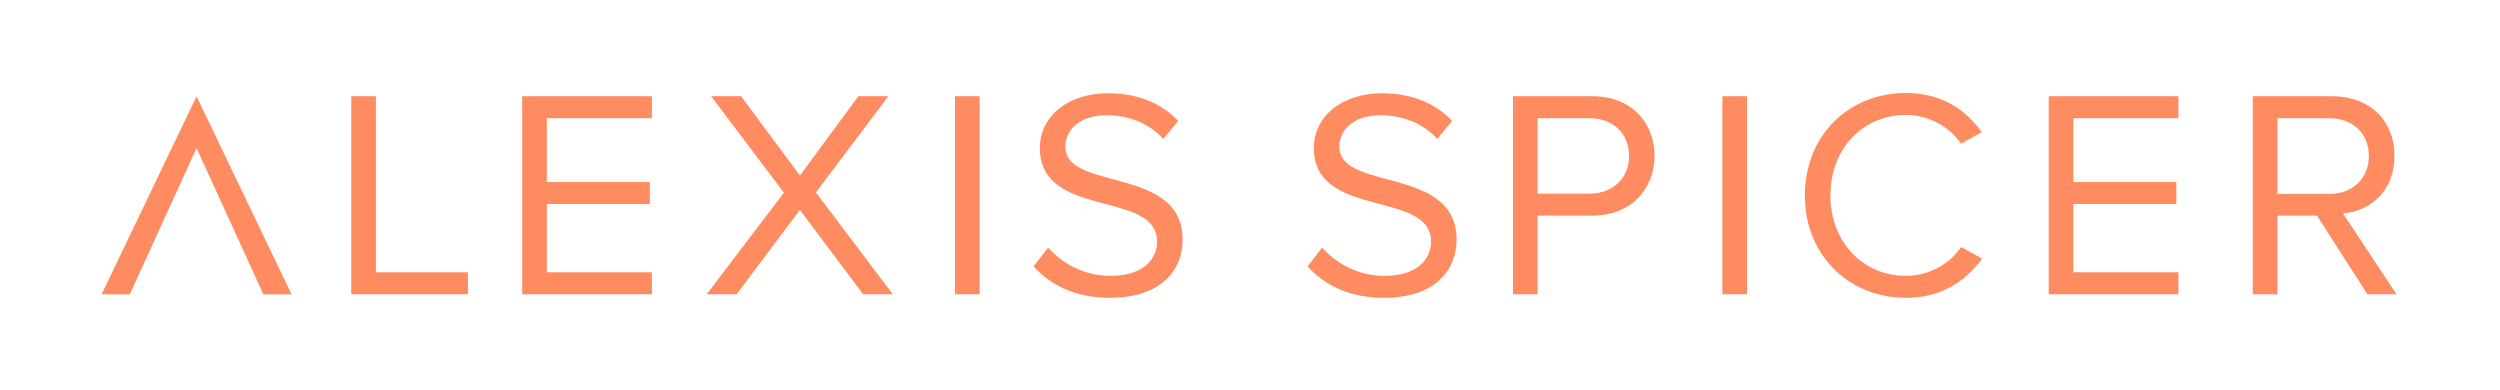
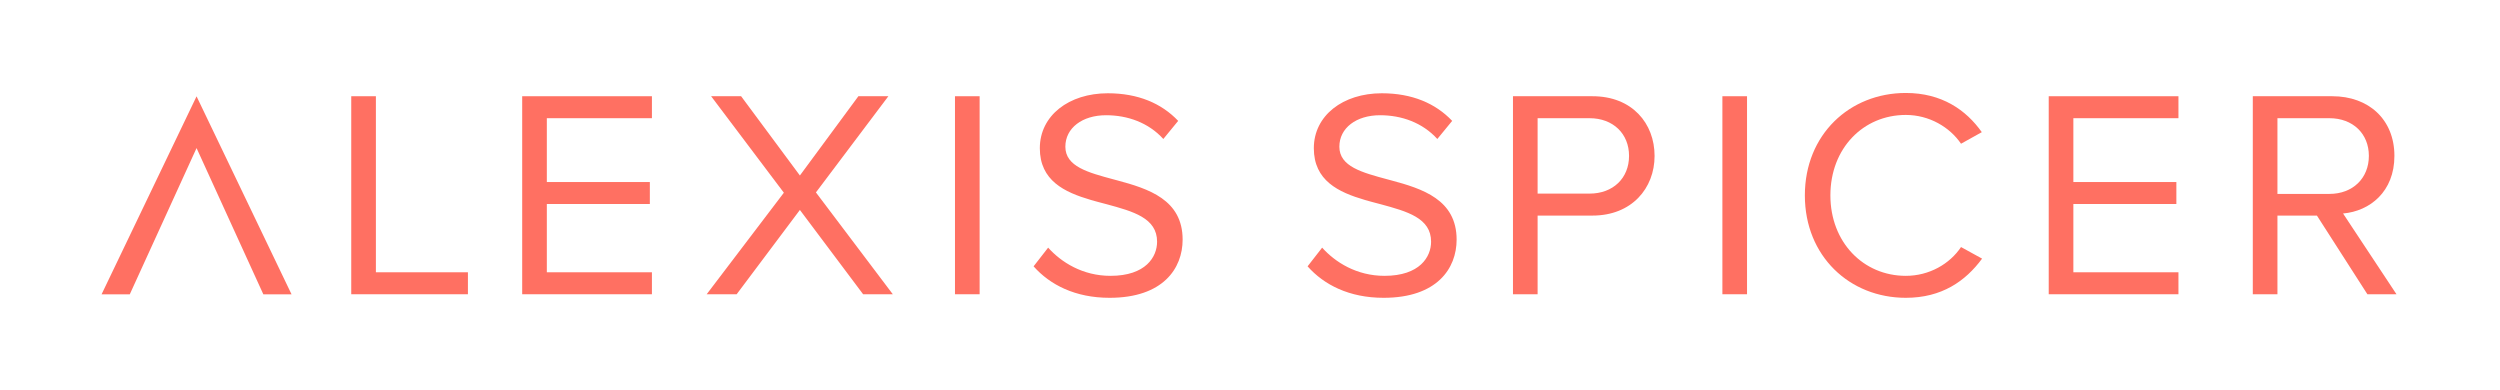
<svg xmlns="http://www.w3.org/2000/svg" width="250" height="39" viewBox="0 0 250 39">
  <g fill="none" fill-rule="evenodd">
-     <polygon fill="#FF8C61" fill-rule="nonzero" points="29.156 9.633 26.336 9.633 19.656 24.261 12.977 9.633 10.156 9.633 19.656 29.434" transform="rotate(180 19.656 19.534)" />
-     <polygon fill="#FF8C61" fill-rule="nonzero" points="46.792 29.425 46.792 27.228 37.589 27.228 37.589 9.623 35.125 9.623 35.125 29.425" />
-     <polygon fill="#FF8C61" fill-rule="nonzero" points="65.192 29.425 65.192 27.228 54.683 27.228 54.683 20.4 64.984 20.4 64.984 18.203 54.683 18.203 54.683 11.82 65.192 11.82 65.192 9.623 52.219 9.623 52.219 29.425" />
-     <polygon fill="#FF8C61" fill-rule="nonzero" points="73.666 29.425 79.989 20.994 86.313 29.425 89.281 29.425 81.592 19.242 88.836 9.623 85.838 9.623 79.989 17.55 74.111 9.623 71.112 9.623 78.386 19.272 70.667 29.425" />
-     <polygon fill="#FF8C61" fill-rule="nonzero" points="97.963 29.425 97.963 9.623 95.498 9.623 95.498 29.425" />
-     <path fill="#FF8C61" fill-rule="nonzero" d="M110.959 29.781C116.303 29.781 118.263 26.842 118.263 23.962 118.263 19.957 114.844 18.874 111.7 18.031L111.345 17.936 111.345 17.936C108.822 17.253 106.536 16.659 106.536 14.67 106.536 12.8 108.228 11.523 110.603 11.523 112.77 11.523 114.848 12.266 116.333 13.898L117.817 12.088C116.155 10.336 113.809 9.327 110.781 9.327 106.892 9.327 103.983 11.553 103.983 14.819 103.983 18.06 106.436 19.218 109.092 19.996L109.447 20.097C109.566 20.13 109.685 20.163 109.804 20.195L110.16 20.29C110.338 20.337 110.516 20.384 110.692 20.43 113.305 21.142 115.709 21.795 115.709 24.17 115.709 25.684 114.581 27.584 111.048 27.584 108.258 27.584 106.12 26.219 104.814 24.764L103.359 26.634C104.992 28.475 107.516 29.781 110.959 29.781zM138.359 29.781C143.703 29.781 145.662 26.842 145.662 23.962 145.662 19.957 142.244 18.874 139.1 18.031L138.745 17.936 138.745 17.936C136.222 17.253 133.936 16.659 133.936 14.67 133.936 12.8 135.628 11.523 138.003 11.523 140.17 11.523 142.248 12.266 143.733 13.898L145.217 12.088C143.555 10.336 141.209 9.327 138.181 9.327 134.292 9.327 131.383 11.553 131.383 14.819 131.383 18.06 133.836 19.218 136.492 19.996L136.847 20.097C136.966 20.13 137.085 20.163 137.204 20.195L137.56 20.29C137.738 20.337 137.916 20.384 138.092 20.43 140.705 21.142 143.109 21.795 143.109 24.17 143.109 25.684 141.981 27.584 138.448 27.584 135.658 27.584 133.52 26.219 132.214 24.764L130.759 26.634C132.392 28.475 134.916 29.781 138.359 29.781zM159.253 9.623C163.231 9.623 165.458 12.355 165.458 15.591 165.458 18.827 163.172 21.558 159.253 21.558L159.253 21.558 153.761 21.558 153.761 29.425 151.297 29.425 151.297 9.623zM158.956 11.82L153.761 11.82 153.761 19.361 158.956 19.361C161.302 19.361 162.905 17.817 162.905 15.591 162.905 13.364 161.302 11.82 158.956 11.82L158.956 11.82z" />
-     <polygon fill="#FF8C61" fill-rule="nonzero" points="174.703 29.425 174.703 9.623 172.239 9.623 172.239 29.425" />
-     <path fill="#FF8C61" fill-rule="nonzero" d="M190.58,29.781 C194.172,29.781 196.547,28.119 198.209,25.863 L196.102,24.705 C194.973,26.397 192.925,27.584 190.58,27.584 C186.334,27.584 183.039,24.23 183.039,19.539 C183.039,14.819 186.334,11.494 190.58,11.494 C192.925,11.494 194.973,12.711 196.102,14.373 L198.18,13.216 C196.606,10.989 194.172,9.297 190.58,9.297 C184.969,9.297 180.486,13.453 180.486,19.539 C180.486,25.625 184.969,29.781 190.58,29.781 Z" />
-     <polygon fill="#FF8C61" fill-rule="nonzero" points="217.845 29.425 217.845 27.228 207.336 27.228 207.336 20.4 217.637 20.4 217.637 18.203 207.336 18.203 207.336 11.82 217.845 11.82 217.845 9.623 204.872 9.623 204.872 29.425" />
-     <path fill="#FF8C61" fill-rule="nonzero" d="M233.236,9.623 C236.858,9.623 239.441,11.939 239.441,15.591 C239.441,19.153 237.006,21.113 234.305,21.35 L234.305,21.35 L239.648,29.425 L236.739,29.425 L231.692,21.558 L227.744,21.558 L227.744,29.425 L225.28,29.425 L225.28,9.623 Z M232.939,11.82 L227.744,11.82 L227.744,19.391 L232.939,19.391 C235.284,19.391 236.887,17.817 236.887,15.591 C236.887,13.364 235.284,11.82 232.939,11.82 L232.939,11.82 Z" />
+     <polygon fill="#FF7062" fill-rule="nonzero" points="29.156 9.633 26.336 9.633 19.656 24.261 12.977 9.633 10.156 9.633 19.656 29.434" transform="rotate(180 19.656 19.534)" />
+     <polygon fill="#FF7062" fill-rule="nonzero" points="46.792 29.425 46.792 27.228 37.589 27.228 37.589 9.623 35.125 9.623 35.125 29.425" />
+     <polygon fill="#FF7062" fill-rule="nonzero" points="65.192 29.425 65.192 27.228 54.683 27.228 54.683 20.4 64.984 20.4 64.984 18.203 54.683 18.203 54.683 11.82 65.192 11.82 65.192 9.623 52.219 9.623 52.219 29.425" />
+     <polygon fill="#FF7062" fill-rule="nonzero" points="73.666 29.425 79.989 20.994 86.313 29.425 89.281 29.425 81.592 19.242 88.836 9.623 85.838 9.623 79.989 17.55 74.111 9.623 71.112 9.623 78.386 19.272 70.667 29.425" />
+     <polygon fill="#FF7062" fill-rule="nonzero" points="97.963 29.425 97.963 9.623 95.498 9.623 95.498 29.425" />
+     <path fill="#FF7062" fill-rule="nonzero" d="M110.959 29.781C116.303 29.781 118.263 26.842 118.263 23.962 118.263 19.957 114.844 18.874 111.7 18.031L111.345 17.936 111.345 17.936C108.822 17.253 106.536 16.659 106.536 14.67 106.536 12.8 108.228 11.523 110.603 11.523 112.77 11.523 114.848 12.266 116.333 13.898L117.817 12.088C116.155 10.336 113.809 9.327 110.781 9.327 106.892 9.327 103.983 11.553 103.983 14.819 103.983 18.06 106.436 19.218 109.092 19.996L109.447 20.097C109.566 20.13 109.685 20.163 109.804 20.195L110.16 20.29C110.338 20.337 110.516 20.384 110.692 20.43 113.305 21.142 115.709 21.795 115.709 24.17 115.709 25.684 114.581 27.584 111.048 27.584 108.258 27.584 106.12 26.219 104.814 24.764L103.359 26.634C104.992 28.475 107.516 29.781 110.959 29.781zM138.359 29.781C143.703 29.781 145.662 26.842 145.662 23.962 145.662 19.957 142.244 18.874 139.1 18.031L138.745 17.936 138.745 17.936C136.222 17.253 133.936 16.659 133.936 14.67 133.936 12.8 135.628 11.523 138.003 11.523 140.17 11.523 142.248 12.266 143.733 13.898L145.217 12.088C143.555 10.336 141.209 9.327 138.181 9.327 134.292 9.327 131.383 11.553 131.383 14.819 131.383 18.06 133.836 19.218 136.492 19.996L136.847 20.097C136.966 20.13 137.085 20.163 137.204 20.195L137.56 20.29C137.738 20.337 137.916 20.384 138.092 20.43 140.705 21.142 143.109 21.795 143.109 24.17 143.109 25.684 141.981 27.584 138.448 27.584 135.658 27.584 133.52 26.219 132.214 24.764L130.759 26.634C132.392 28.475 134.916 29.781 138.359 29.781zM159.253 9.623C163.231 9.623 165.458 12.355 165.458 15.591 165.458 18.827 163.172 21.558 159.253 21.558L159.253 21.558 153.761 21.558 153.761 29.425 151.297 29.425 151.297 9.623zM158.956 11.82L153.761 11.82 153.761 19.361 158.956 19.361C161.302 19.361 162.905 17.817 162.905 15.591 162.905 13.364 161.302 11.82 158.956 11.82L158.956 11.82z" />
+     <polygon fill="#FF7062" fill-rule="nonzero" points="174.703 29.425 174.703 9.623 172.239 9.623 172.239 29.425" />
+     <path fill="#FF7062" fill-rule="nonzero" d="M190.58,29.781 C194.172,29.781 196.547,28.119 198.209,25.863 L196.102,24.705 C194.973,26.397 192.925,27.584 190.58,27.584 C186.334,27.584 183.039,24.23 183.039,19.539 C183.039,14.819 186.334,11.494 190.58,11.494 C192.925,11.494 194.973,12.711 196.102,14.373 L198.18,13.216 C196.606,10.989 194.172,9.297 190.58,9.297 C184.969,9.297 180.486,13.453 180.486,19.539 C180.486,25.625 184.969,29.781 190.58,29.781 Z" />
+     <polygon fill="#FF7062" fill-rule="nonzero" points="217.845 29.425 217.845 27.228 207.336 27.228 207.336 20.4 217.637 20.4 217.637 18.203 207.336 18.203 207.336 11.82 217.845 11.82 217.845 9.623 204.872 9.623 204.872 29.425" />
+     <path fill="#FF7062" fill-rule="nonzero" d="M233.236,9.623 C236.858,9.623 239.441,11.939 239.441,15.591 C239.441,19.153 237.006,21.113 234.305,21.35 L234.305,21.35 L239.648,29.425 L236.739,29.425 L231.692,21.558 L227.744,21.558 L227.744,29.425 L225.28,29.425 L225.28,9.623 Z M232.939,11.82 L227.744,11.82 L227.744,19.391 L232.939,19.391 C235.284,19.391 236.887,17.817 236.887,15.591 C236.887,13.364 235.284,11.82 232.939,11.82 L232.939,11.82 Z" />
  </g>
</svg>
